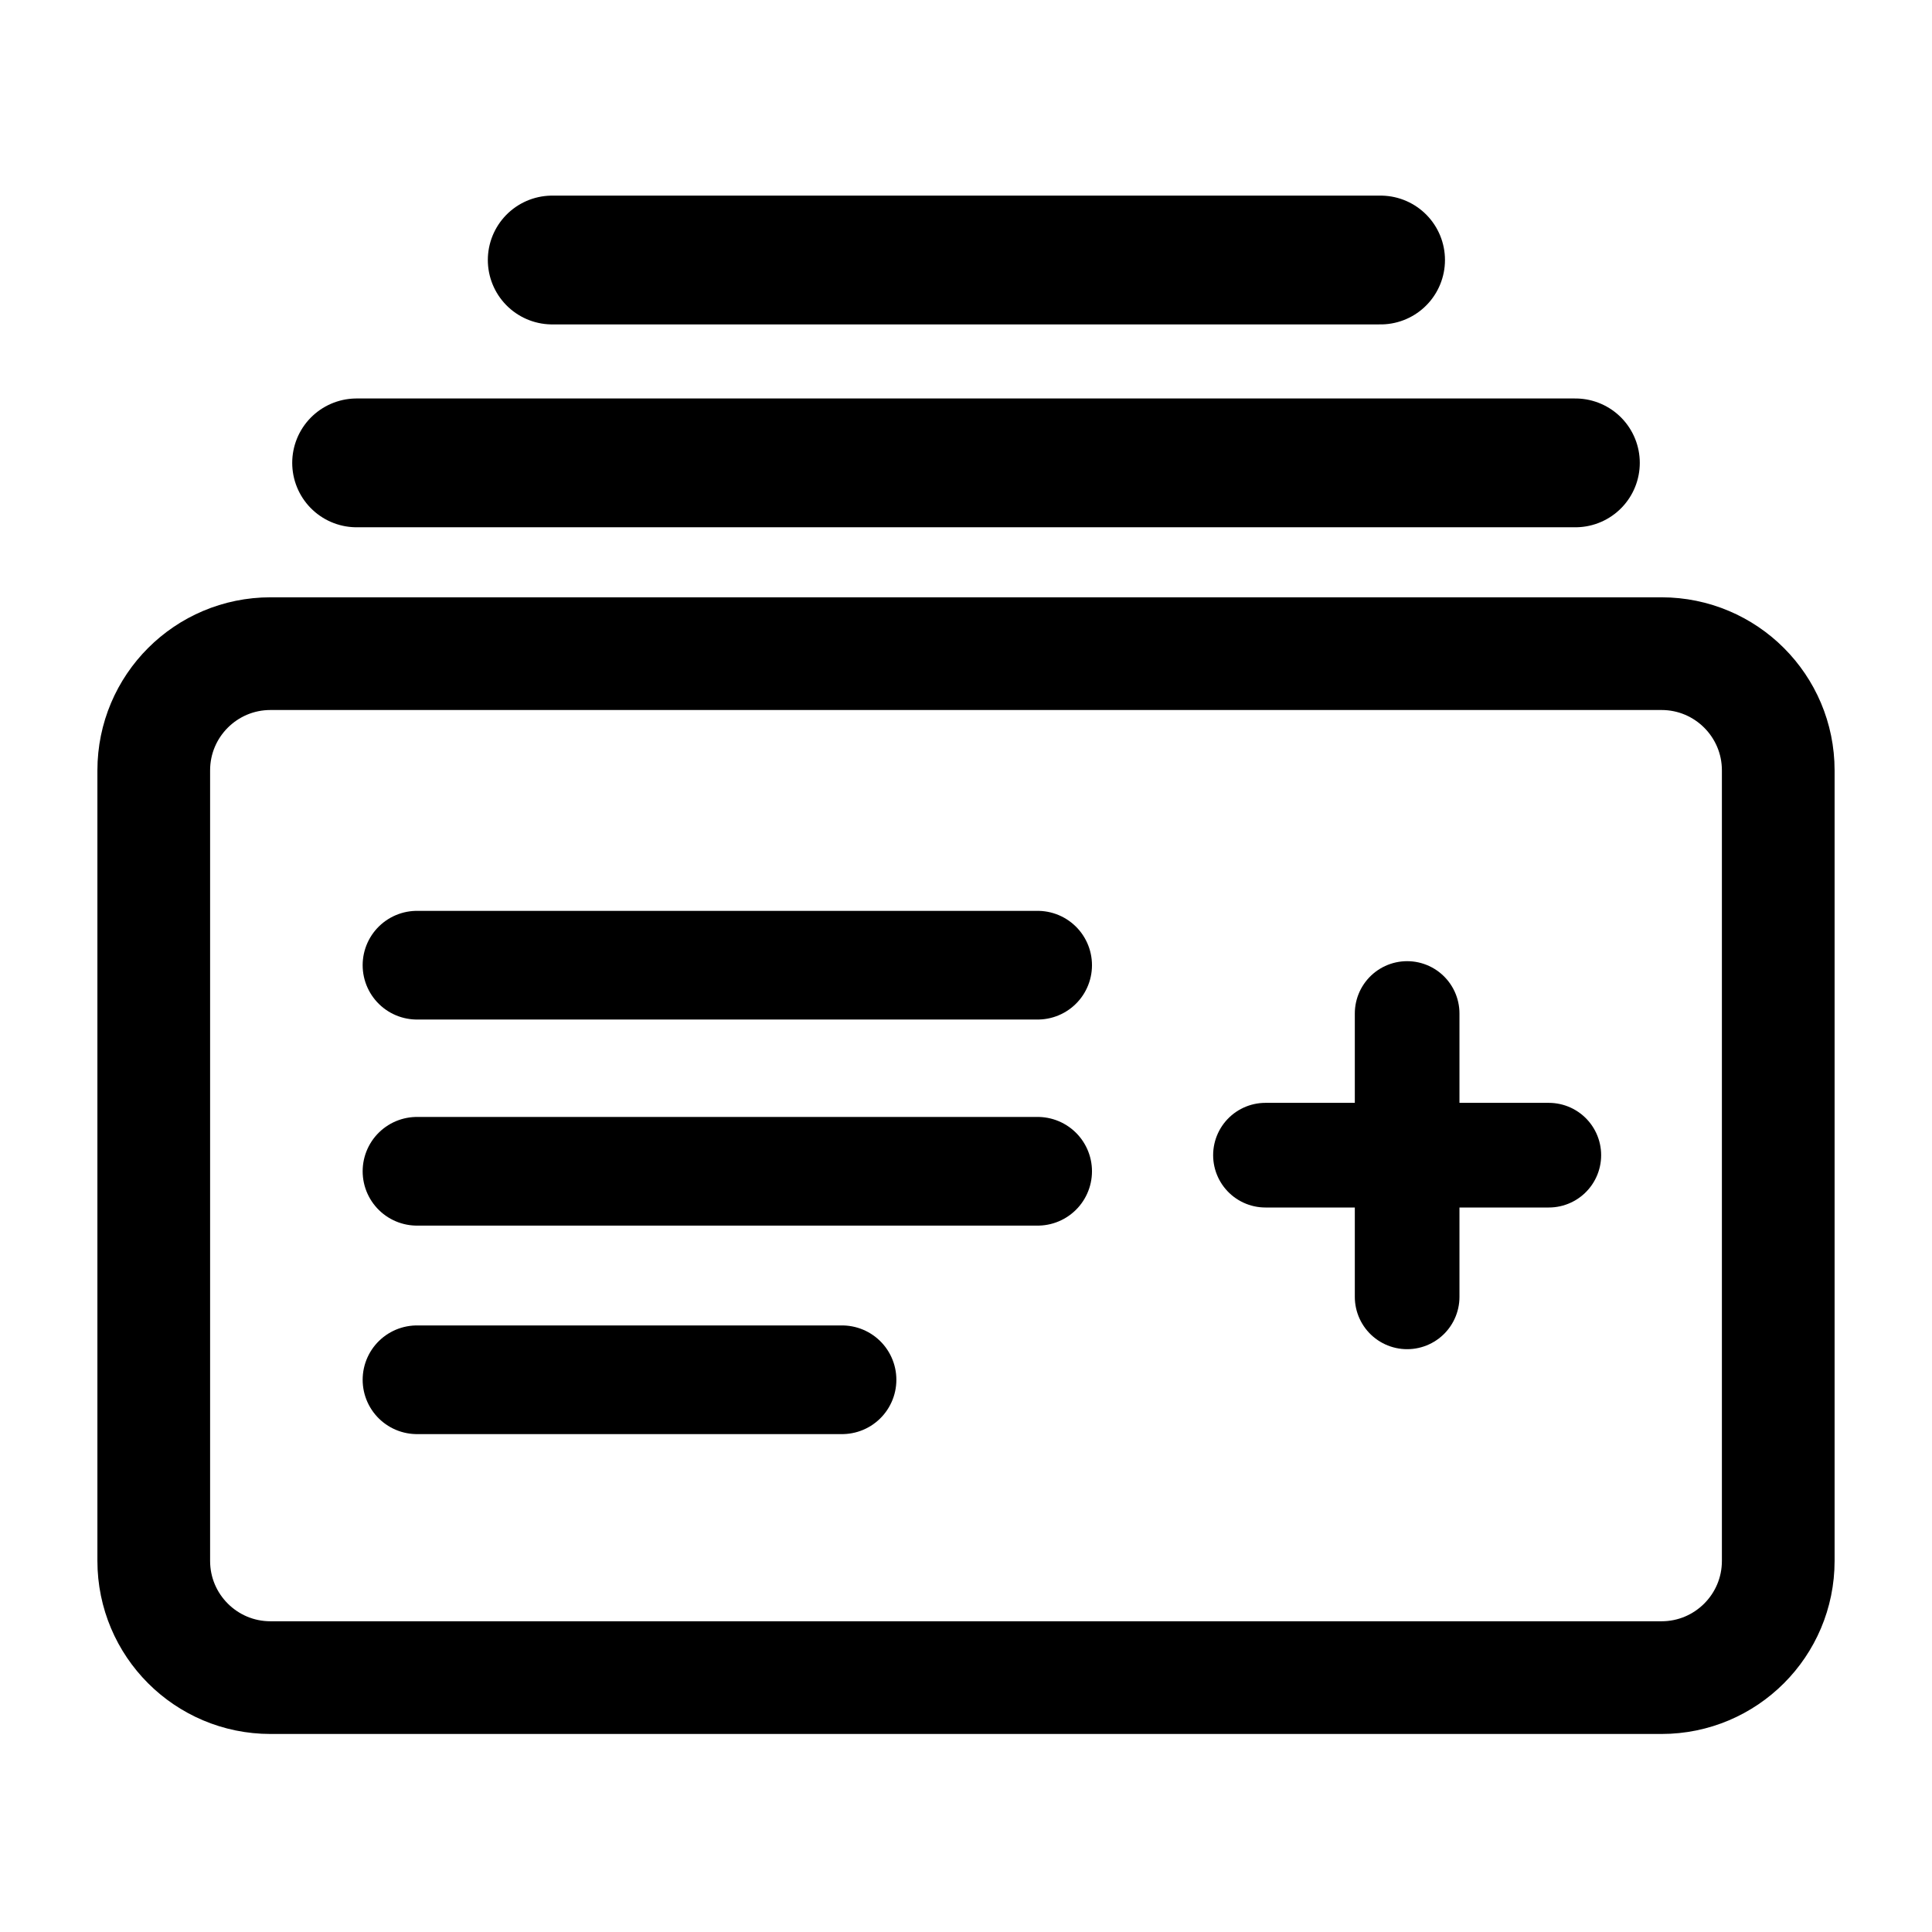
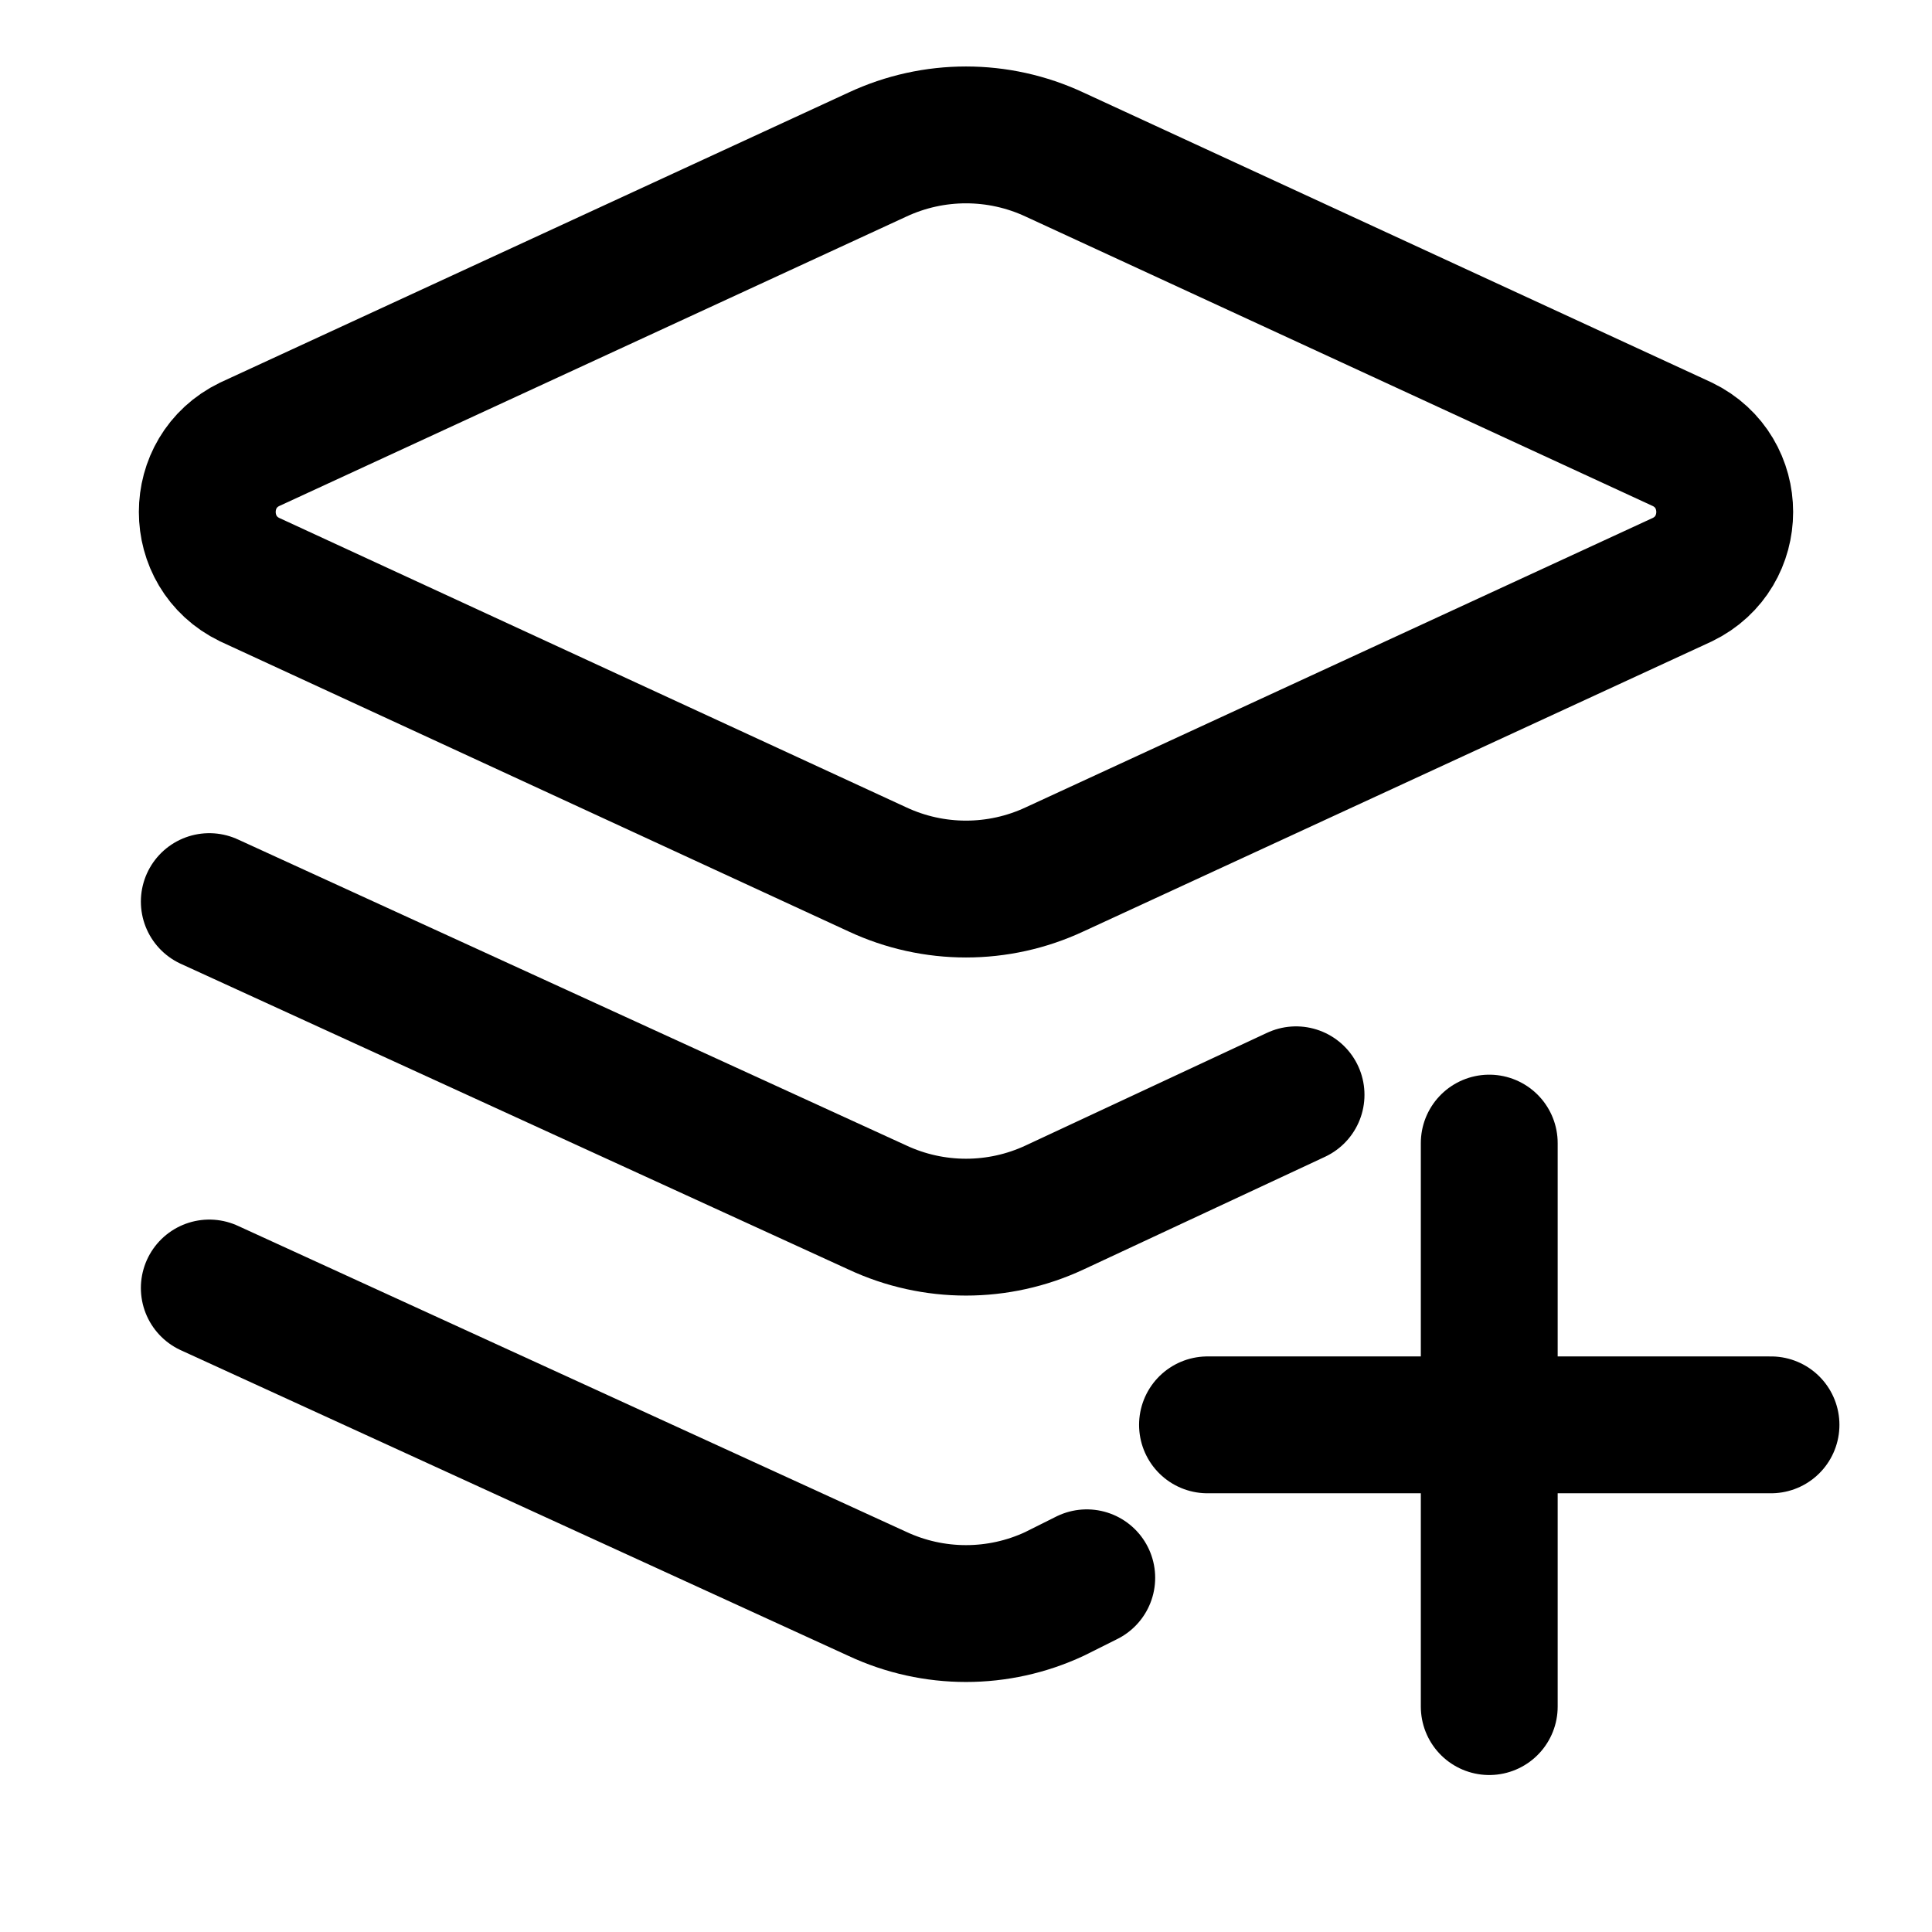
<svg xmlns="http://www.w3.org/2000/svg" viewBox="0 0 24 24" fill="none">
-   <path d="M6.86 3.23h10.29M4.43 5.75h15.14" stroke="currentColor" stroke-width="1.6" stroke-linecap="round" />
-   <rect x="1.91" y="8.12" width="20.18" height="12.72" rx="1.45" stroke="currentColor" stroke-width="1.4" />
-   <path d="M5.18 11.99h7.71M5.18 14.55h7.71M5.18 17.14h5.28" stroke="currentColor" stroke-width="1.35" stroke-linecap="round" />
-   <path d="M17.48 12.59v3.52M15.72 14.35h3.52" stroke="currentColor" stroke-width="1.3" stroke-linecap="round" />
+   <g stroke="currentColor" stroke-width="1.7" stroke-linecap="round" stroke-linejoin="round">
+     <path d="m3.1 7.2 7.8 3.6a2.6 2.6 0 0 0 2.2 0l7.8-3.6c.7-.34.7-1.34 0-1.68l-7.8-3.6a2.6 2.6 0 0 0-2.2 0L3.1 5.52c-.7.34-.7 1.34 0 1.68Z" />
+     <path d="m2.6 11.2 8.3 3.8a2.6 2.6 0 0 0 2.2 0l3-1.4M2.6 16l8.3 3.8a2.6 2.6 0 0 0 2.2 0l.4-.2" />
+     <path d="M18.5 14.2v7M15 17.7h7" />
+   </g>
</svg>
